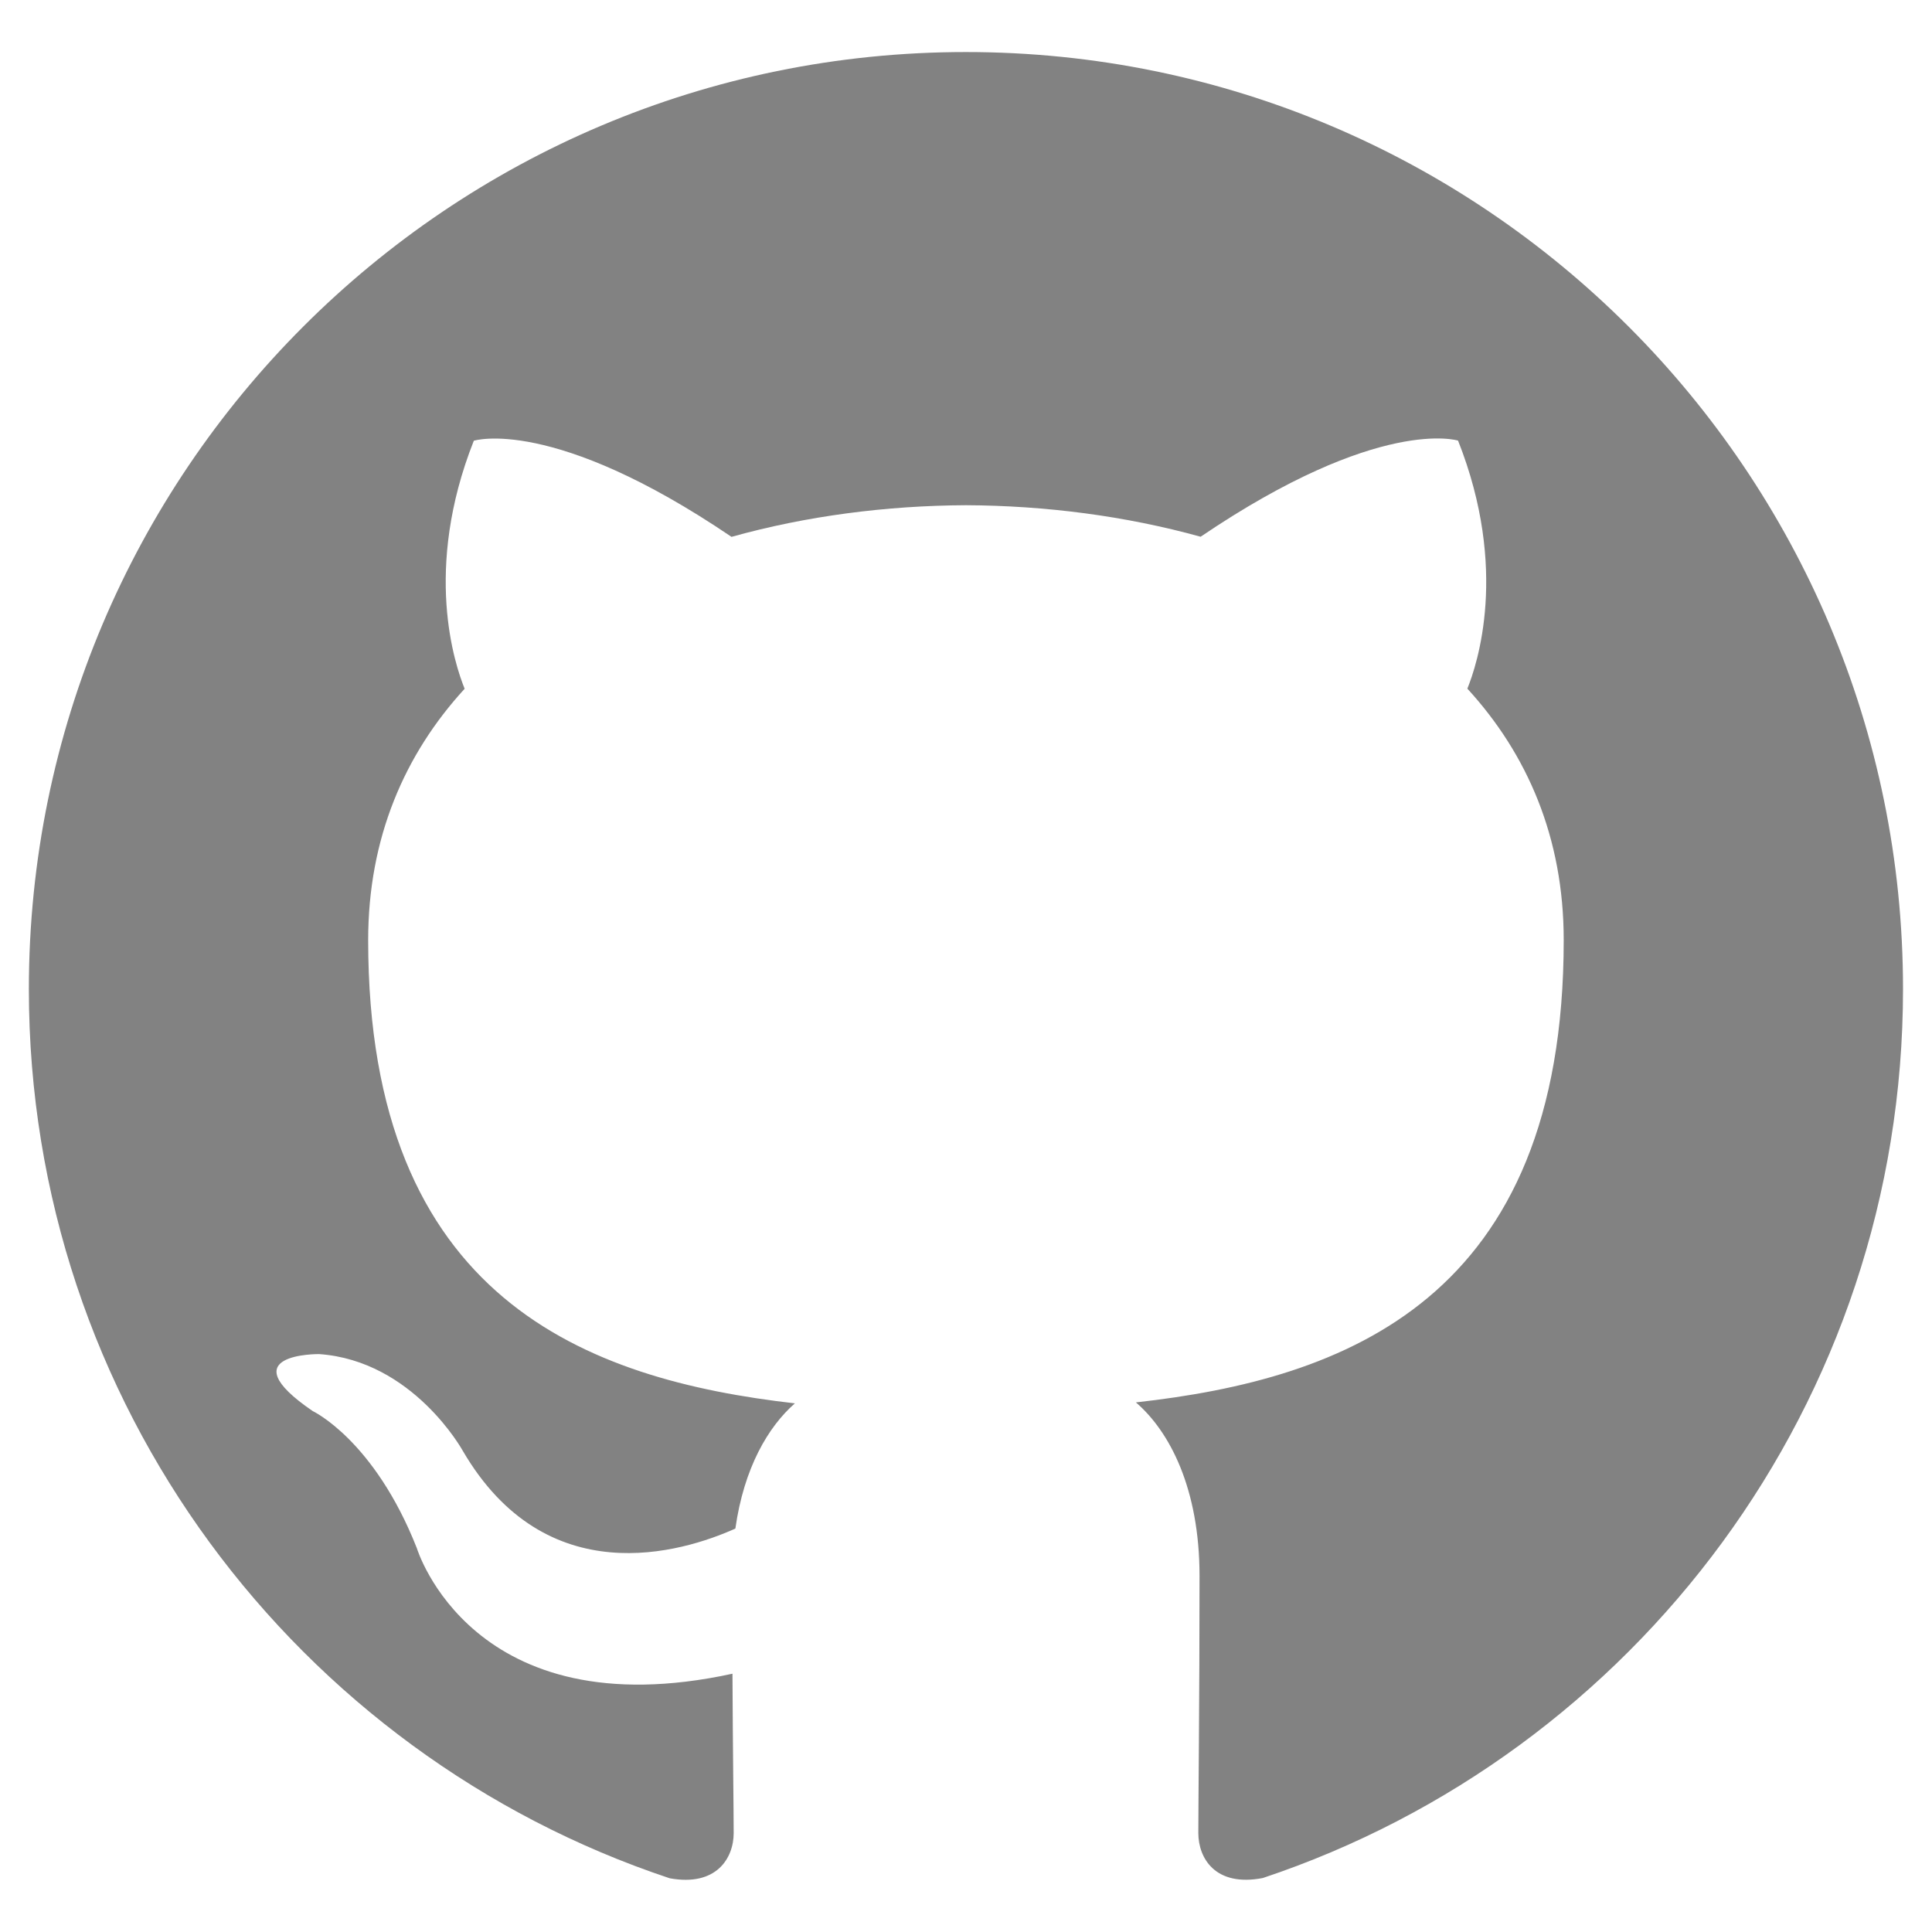
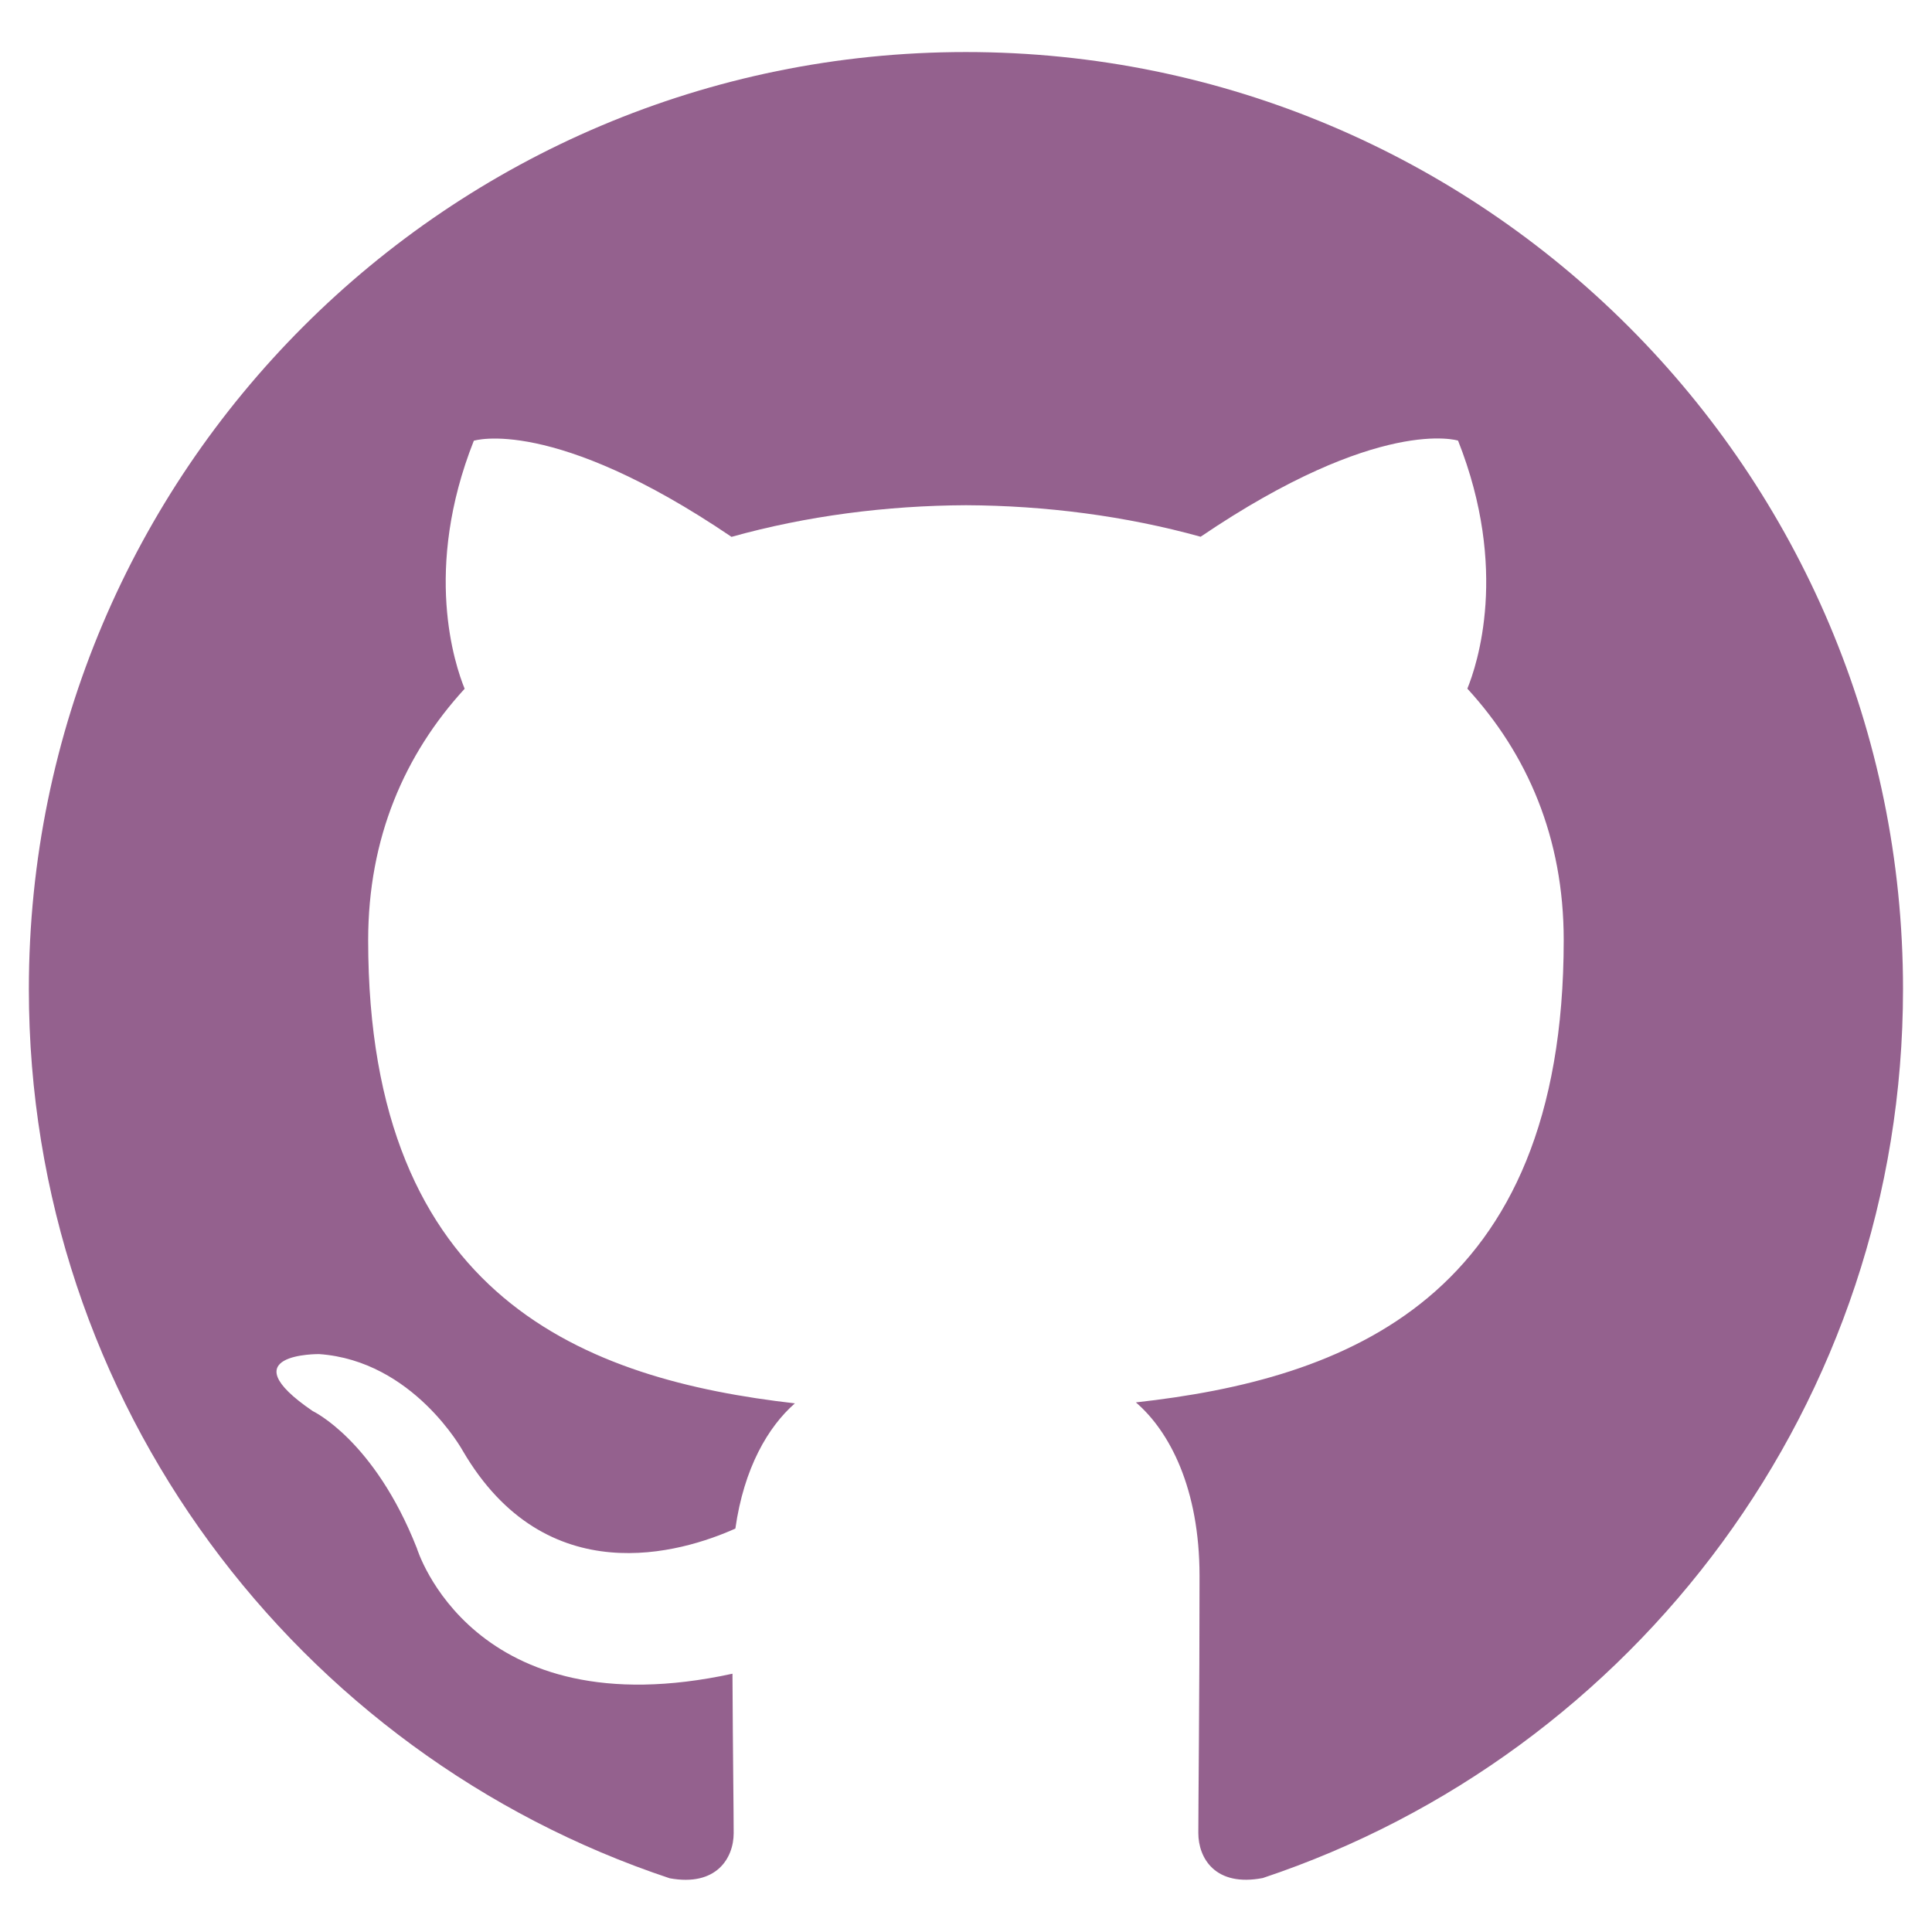
- <svg viewBox="0 0 16 16" width="16px" height="16px">
-   <path fill="#828282" d="M7.999,0.431c-4.285,0-7.76,3.474-7.76,7.761 c0,3.428,2.223,6.337,5.307,7.363c0.388,0.071,0.53-0.168,0.53-0.374c0-0.184-0.007-0.672-0.01-1.32 c-2.159,0.469-2.614-1.04-2.614-1.04c-0.353-0.896-0.862-1.135-0.862-1.135c-0.705-0.481,0.053-0.472,0.053-0.472 c0.779,0.055,1.189,0.8,1.189,0.8c0.692,1.186,1.816,0.843,2.258,0.645c0.071-0.502,0.271-0.843,0.493-1.037 C4.86,11.425,3.049,10.76,3.049,7.786c0-0.847,0.302-1.54,0.799-2.082C3.768,5.507,3.501,4.718,3.924,3.65 c0,0,0.652-0.209,2.134,0.796C6.677,4.273,7.34,4.187,8,4.184c0.659,0.003,1.323,0.089,1.943,0.261 c1.482-1.004,2.132-0.796,2.132-0.796c0.423,1.068,0.157,1.857,0.077,2.054c0.497,0.542,0.798,1.235,0.798,2.082 c0,2.981-1.814,3.637-3.543,3.829c0.279,0.24,0.527,0.713,0.527,1.437c0,1.037-0.01,1.874-0.01,2.129 c0,0.208,0.14,0.449,0.534,0.373c3.081-1.028,5.302-3.935,5.302-7.362C15.76,3.906,12.285,0.431,7.999,0.431z" />
+ <svg viewBox="0 0 16 16" width="32px" height="32px">
+   <path fill="#94618E" d="M7.999,0.431c-4.285,0-7.76,3.474-7.76,7.761 c0,3.428,2.223,6.337,5.307,7.363c0.388,0.071,0.53-0.168,0.53-0.374c0-0.184-0.007-0.672-0.01-1.32 c-2.159,0.469-2.614-1.04-2.614-1.04c-0.353-0.896-0.862-1.135-0.862-1.135c-0.705-0.481,0.053-0.472,0.053-0.472 c0.779,0.055,1.189,0.8,1.189,0.8c0.692,1.186,1.816,0.843,2.258,0.645c0.071-0.502,0.271-0.843,0.493-1.037 C4.86,11.425,3.049,10.76,3.049,7.786c0-0.847,0.302-1.54,0.799-2.082C3.768,5.507,3.501,4.718,3.924,3.65 c0,0,0.652-0.209,2.134,0.796C6.677,4.273,7.34,4.187,8,4.184c0.659,0.003,1.323,0.089,1.943,0.261 c1.482-1.004,2.132-0.796,2.132-0.796c0.423,1.068,0.157,1.857,0.077,2.054c0.497,0.542,0.798,1.235,0.798,2.082 c0,2.981-1.814,3.637-3.543,3.829c0.279,0.24,0.527,0.713,0.527,1.437c0,1.037-0.01,1.874-0.01,2.129 c0,0.208,0.14,0.449,0.534,0.373c3.081-1.028,5.302-3.935,5.302-7.362C15.76,3.906,12.285,0.431,7.999,0.431z" />
</svg>
